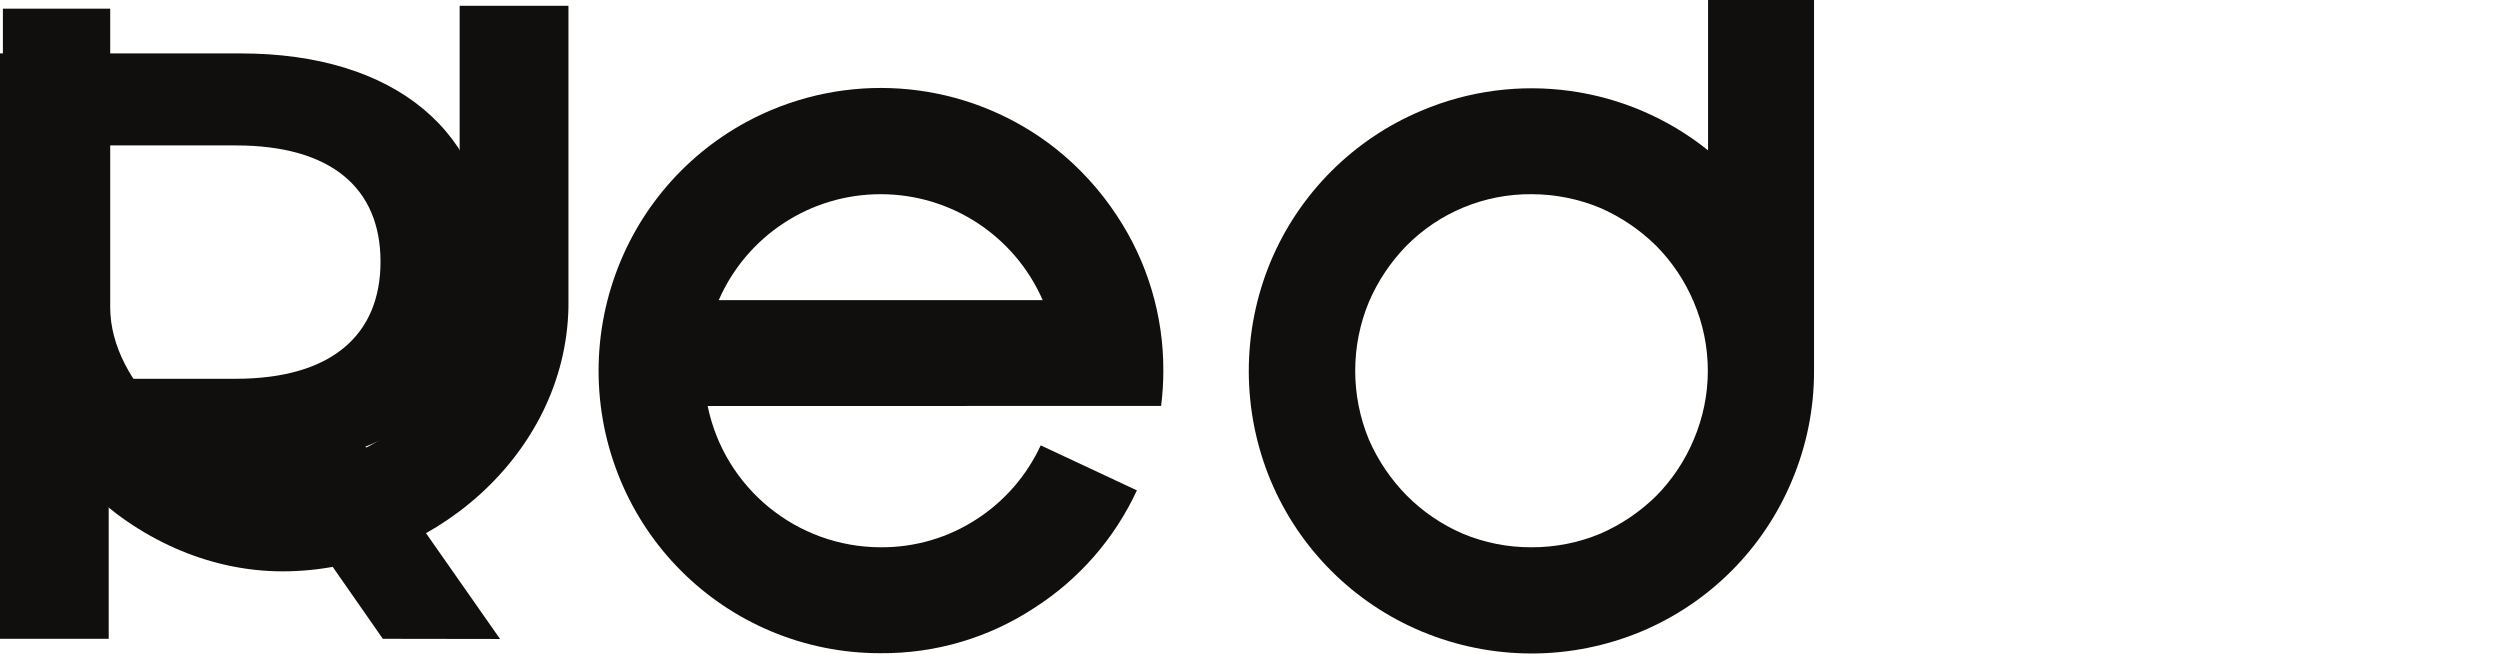
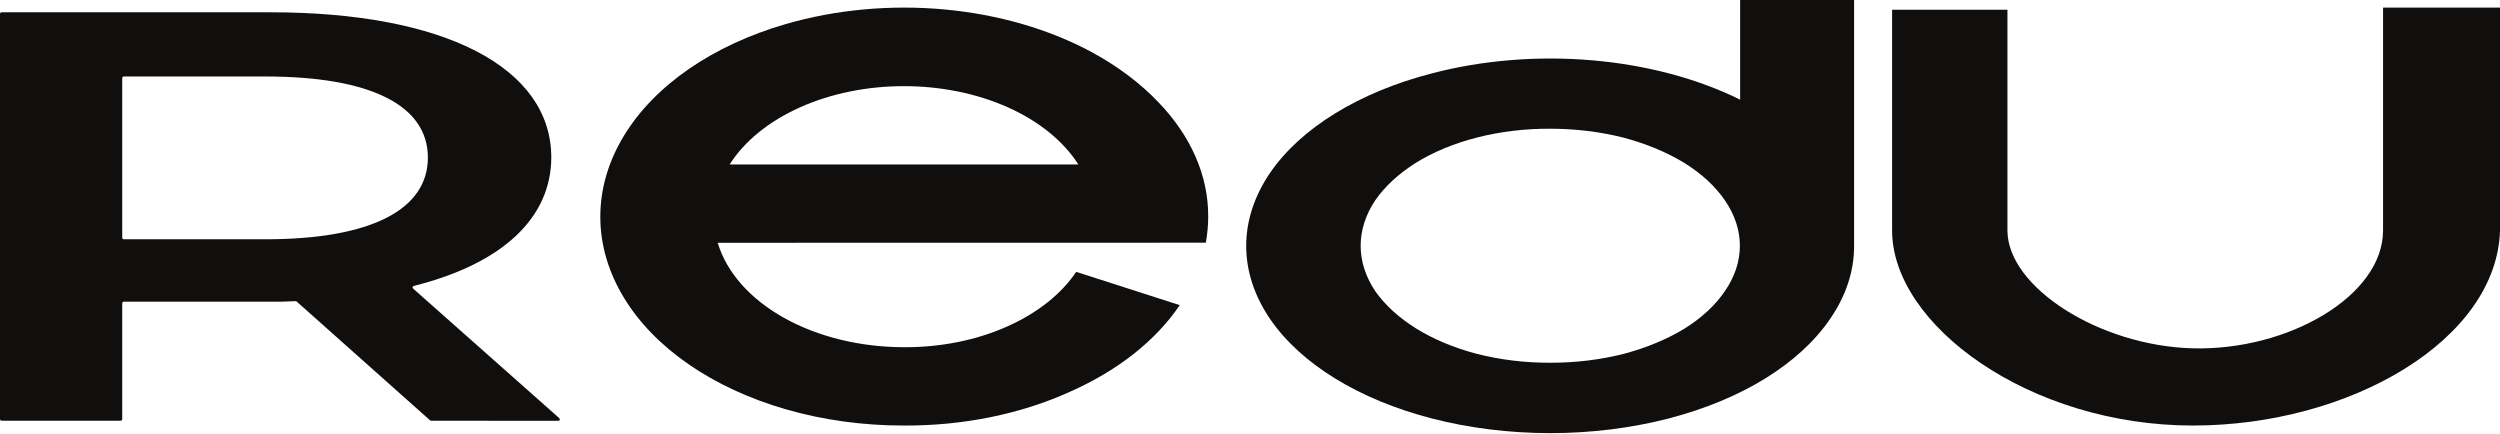
- <svg xmlns="http://www.w3.org/2000/svg" viewBox="0 0 431 112.61">
-   <defs>
-     <filter id="filter0_b_14_36" x="-4" y="-3.5" width="106.5" height="106.5" filterUnits="userSpaceOnUse" color-interpolation-filters="sRGB">
-       <feFlood flood-opacity="0" result="BackgroundImageFix" />
-       <feGaussianBlur in="BackgroundImageFix" stdDeviation="2" />
-       <feComposite in2="SourceAlpha" operator="in" result="effect1_backgroundBlur_14_36" />
-       <feBlend mode="normal" in="SourceGraphic" in2="effect1_backgroundBlur_14_36" result="shape" />
-     </filter>
-     <style> .cls-1{ fill:#110F0D;  } #U{ fill: #110F0D;  transform: translate(77%, 12%) }
-             @keyframes white_neon { 5%{ filter: drop-shadow(0.1rem 0 0.25rem #dbc3c3a5); } 15% {
-             filter: drop-shadow(0.1rem 0 0.25rem #110F0D); } 45% { filter: drop-shadow(0.1rem 0
-             0.25rem #110F0D); } 75% { filter: drop-shadow(0.1rem 0 0.25rem #110F0D); } 100% {
-             filter: drop-shadow(0.1rem 0 0.35rem #797979); } } </style>
-   </defs>
-   <g id="Layer_2" data-name="Layer 2">
-     <g id="Layer_1-2" data-name="Layer 1">
-       <path class="cls-1" d="M312.74,0V63.92a48.33,48.33,0,0,1-3.81,18.94,48.4,48.4,0,0,1-25.95,26,49.13,49.13,0,0,1-37.89,0,48.49,48.49,0,0,1-26-25.95,49.13,49.13,0,0,1,0-37.89,48.57,48.57,0,0,1,26-25.95,48.61,48.61,0,0,1,49.38,6.85V0ZM264,94.35A30.66,30.66,0,0,0,275.91,92a31.85,31.85,0,0,0,9.66-6.54A30.76,30.76,0,0,0,292,75.79a30.21,30.21,0,0,0,0-23.74,30.69,30.69,0,0,0-6.47-9.67,31.85,31.85,0,0,0-9.66-6.54A30.84,30.84,0,0,0,264,33.48a30,30,0,0,0-21.54,8.9A31.77,31.77,0,0,0,236,52.05a31,31,0,0,0,0,23.74,31.85,31.85,0,0,0,6.54,9.66A30.72,30.72,0,0,0,252.17,92,30.26,30.26,0,0,0,264,94.35Z" />
-       <path class="cls-1" d="M122,70a30.5,30.5,0,0,0,29.83,24.35,29.9,29.9,0,0,0,16.59-4.87,30.36,30.36,0,0,0,11-12.7L196,84.54a48,48,0,0,1-17.65,20.24,47.51,47.51,0,0,1-26.48,7.83,48.4,48.4,0,0,1-19-3.8A48.42,48.42,0,0,1,107,82.86,49,49,0,0,1,107,45,48.51,48.51,0,0,1,132.91,19a48.69,48.69,0,0,1,49,6.55,49.41,49.41,0,0,1,10.65,11.64,48,48,0,0,1,8,26.71,49.5,49.5,0,0,1-.38,6.08Zm29.83-36.52a30.44,30.44,0,0,0-27.92,18.26h55.85a30.47,30.47,0,0,0-27.93-18.26Z" />
-       <path class="cls-1" d="M66,110.13,45.41,80.58a36,36,0,0,1-3.89.14H18.74v29.41H0V9.21H41.52c26.53,0,43,13.56,43,35.9C84.48,60.39,76.7,71.64,63,77l23.21,33.16ZM40.65,25.07H18.74V65.3H40.65c16.44,0,24.95-7.5,24.95-20.19S57.09,25.07,40.65,25.07Z" />
-     </g>
-   </g>
-   <g id="U" filter="url(#filter0_b_14_36)">
-     <path d="M19 1.5H0.5V53C0.5 75 22.5 98.5 48.743 98.5C74 98.5 97.5 78.5 98 52.989V1H79.243V52.989C79.243 68.323 63.951 81.07 48.743 80.489C33.702 79.914 19 66.177 19 53V1.5Z" fill="#110F0D" />
-   </g>
+ <svg xmlns="http://www.w3.org/2000/svg" width="1645" height="285" viewBox="0 0 1645 285" fill="none">
+   <path d="M283.897 276.83C283.645 276.83 283.52 276.83 283.401 276.8C283.323 276.781 283.248 276.752 283.177 276.715C283.069 276.658 282.975 276.574 282.788 276.407L195.408 198.6C195.204 198.419 195.103 198.328 194.985 198.269C194.908 198.23 194.827 198.202 194.743 198.184C194.614 198.157 194.477 198.164 194.204 198.179C188.881 198.462 183.539 198.574 178.197 198.514H82.099C81.473 198.514 81.16 198.514 80.927 198.649C80.777 198.736 80.652 198.861 80.564 199.012C80.429 199.245 80.429 199.558 80.429 200.184V275.159C80.429 275.786 80.429 276.099 80.294 276.332C80.207 276.482 80.082 276.607 79.931 276.694C79.698 276.829 79.385 276.829 78.759 276.829H1.67C1.044 276.829 0.731 276.829 0.498 276.694C0.347 276.607 0.223 276.482 0.135 276.332C0 276.099 0 275.786 0 275.159V9.761C0 9.134 0 8.821 0.135 8.588C0.223 8.438 0.347 8.313 0.498 8.226C0.731 8.091 1.044 8.091 1.67 8.091H178.197C292.06 8.091 362.747 44.2 362.747 103.688C362.578 143.653 330.362 173.265 273.5 187.831C272.408 188.111 271.862 188.251 271.649 188.565C271.514 188.766 271.456 189.005 271.485 189.245C271.53 189.622 271.946 189.99 272.777 190.727L366.702 273.986C367.798 274.957 368.346 275.443 368.361 275.871C368.371 276.14 368.271 276.402 368.085 276.597C367.789 276.907 367.057 276.907 365.592 276.905L283.897 276.83ZM174.464 50.324H82.099C81.473 50.324 81.16 50.324 80.927 50.459C80.777 50.547 80.652 50.672 80.564 50.822C80.429 51.055 80.429 51.368 80.429 51.994V155.782C80.429 156.408 80.429 156.721 80.564 156.954C80.652 157.105 80.777 157.23 80.927 157.317C81.16 157.452 81.473 157.452 82.099 157.452H174.464C245.021 157.452 281.545 137.48 281.545 103.688C281.545 69.896 245.021 50.324 174.464 50.324Z" fill="#110F0D" />
+   <path d="M472.253 159.749C478.063 179.136 493.423 196.555 515.745 209.071C538.067 221.588 565.988 228.437 594.803 228.466C618.996 228.595 642.706 223.814 662.959 214.722C682.631 205.934 698.294 193.511 708.15 178.882L776.265 200.781C760.498 224.172 735.343 243.987 703.754 257.9C671.476 272.501 633.614 280.192 594.967 279.996C568.162 280.072 541.611 276.425 516.91 269.273C468.885 255.368 430.723 229.072 410.629 196.04C400.313 179.122 395 160.962 395 142.619C395 124.276 400.313 106.116 410.629 89.198C430.751 56.107 468.972 29.761 517.074 15.824C549.975 6.28 585.996 2.961 621.396 6.211C656.796 9.462 690.283 19.164 718.379 34.309C735.431 43.578 750.204 54.669 762.132 67.157C783.704 89.496 795.142 115.728 794.999 142.534C794.992 148.27 794.47 154 793.437 159.692L472.253 159.749ZM594.803 56.688C570.457 56.675 546.635 61.544 526.259 70.698C505.884 79.852 489.841 92.891 480.1 108.218H709.547C699.789 92.894 683.737 79.857 663.357 70.704C642.976 61.551 619.152 56.68 594.803 56.688Z" fill="#110F0D" />
+   <path d="M1220 0V161.701C1220.07 178.158 1214.75 194.455 1204.36 209.615C1184.26 239.314 1145.99 262.942 1097.84 275.388C1073.21 281.733 1046.78 285 1020.08 285C993.383 285 966.951 281.733 942.318 275.388C894.151 262.978 855.824 239.403 835.596 209.741C825.301 194.56 820 178.269 820 161.815C820 145.361 825.301 129.071 835.596 113.889C855.854 84.24 894.171 60.67 942.318 48.242C975.494 39.584 1011.85 36.622 1047.54 39.673C1083.23 42.724 1116.91 51.674 1145.01 65.571V0H1220ZM1019.94 238.681C1036.71 238.728 1053.33 236.706 1068.82 232.736C1083.58 228.773 1097.02 223.164 1108.48 216.192C1119.71 209.144 1128.67 200.842 1134.87 191.729C1141.45 182.238 1144.84 172.023 1144.84 161.701C1144.84 151.38 1141.45 141.165 1134.87 131.673C1128.63 122.55 1119.61 114.247 1108.31 107.211C1096.86 100.238 1083.42 94.629 1068.66 90.666C1053.22 86.712 1036.66 84.683 1019.94 84.696C1003.51 84.624 987.222 86.579 972.037 90.445C956.853 94.312 943.078 100.012 931.523 107.211C920.317 114.29 911.328 122.583 905.006 131.673C898.604 141.193 895.309 151.396 895.309 161.701C895.309 172.006 898.604 182.21 905.006 191.729C911.437 200.824 920.538 209.109 931.851 216.167C943.192 223.193 956.609 228.817 971.379 232.736C986.754 236.706 1003.27 238.728 1019.94 238.681Z" fill="#110F0D" />
+   <path d="M1320.9 6.41H1245V151.667C1245 213.718 1335.26 280 1442.92 280C1546.54 280 1642.95 223.59 1645 151.635V5H1568.05V151.635C1568.05 194.885 1505.31 230.84 1442.92 229.199C1381.21 227.577 1320.9 188.833 1320.9 151.667V6.41Z" fill="#110F0D" />
</svg>
